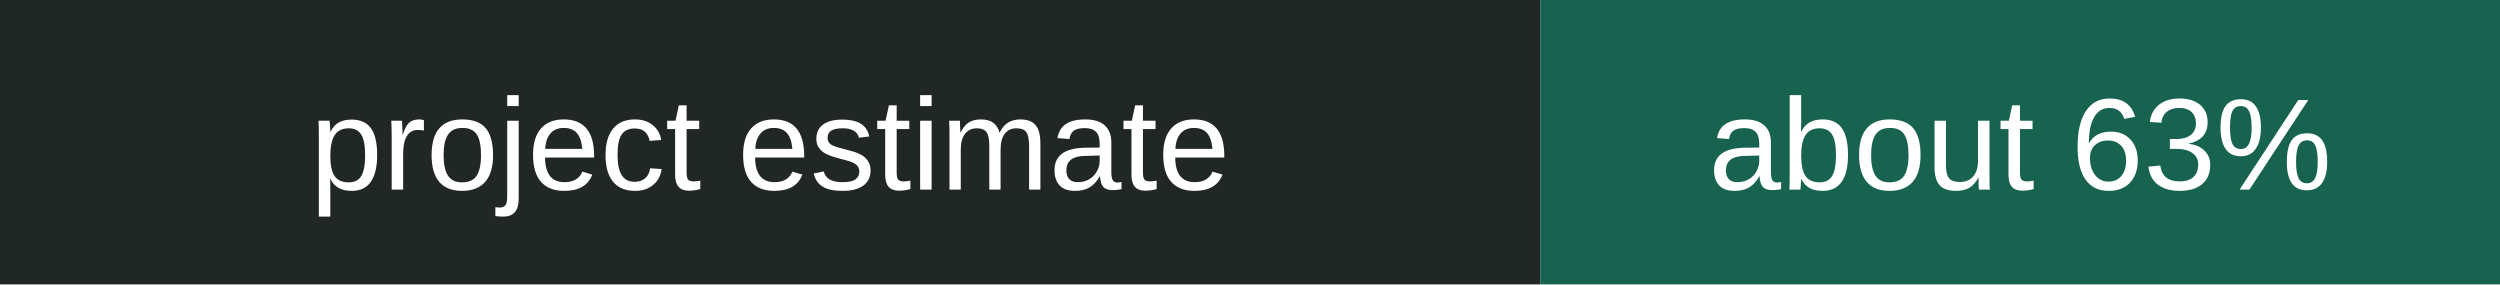
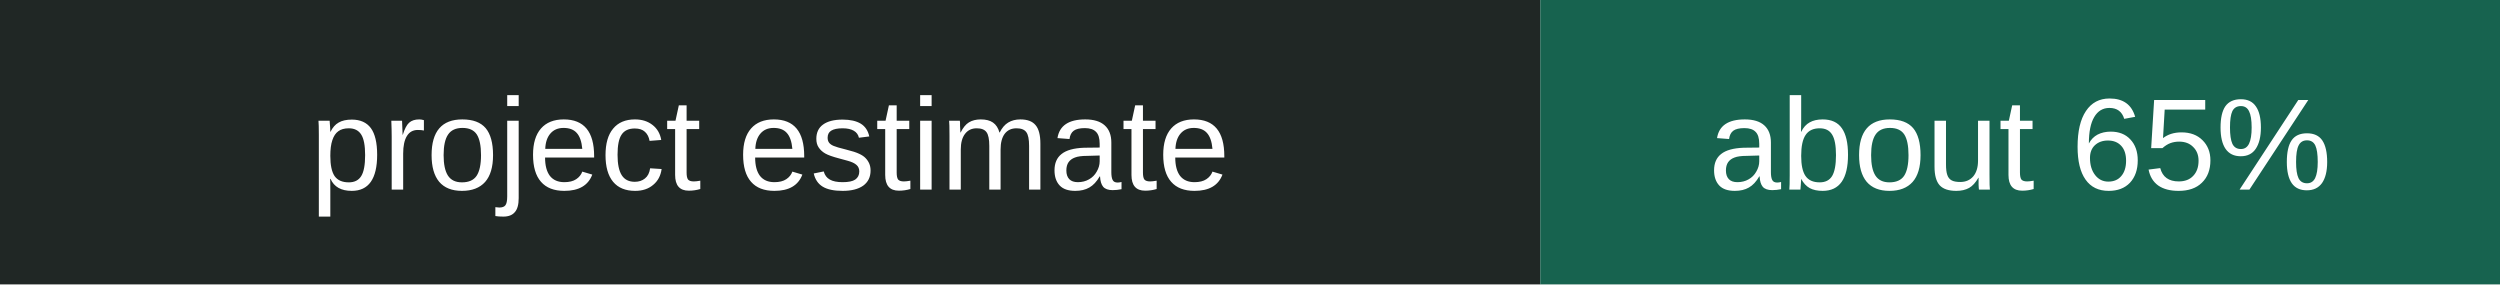
- <svg xmlns="http://www.w3.org/2000/svg" width="211" height="24" role="img" aria-label="project estimate: about 63%">
+ <svg xmlns="http://www.w3.org/2000/svg" width="211" height="24" role="img" aria-label="project estimate: about 65%">
  <rect width="130" height="24" fill="#202725" />
  <rect x="130" width="81" height="24" fill="#17634f" />
  <g fill="#fff" font-family="Verdana,Arial,sans-serif" font-size="11" text-anchor="middle">
    <text x="65" y="16">project estimate</text>
-     <text x="170.5" y="16">about 63%</text>
+     <text x="170.5" y="16">about 65%</text>
  </g>
</svg>
